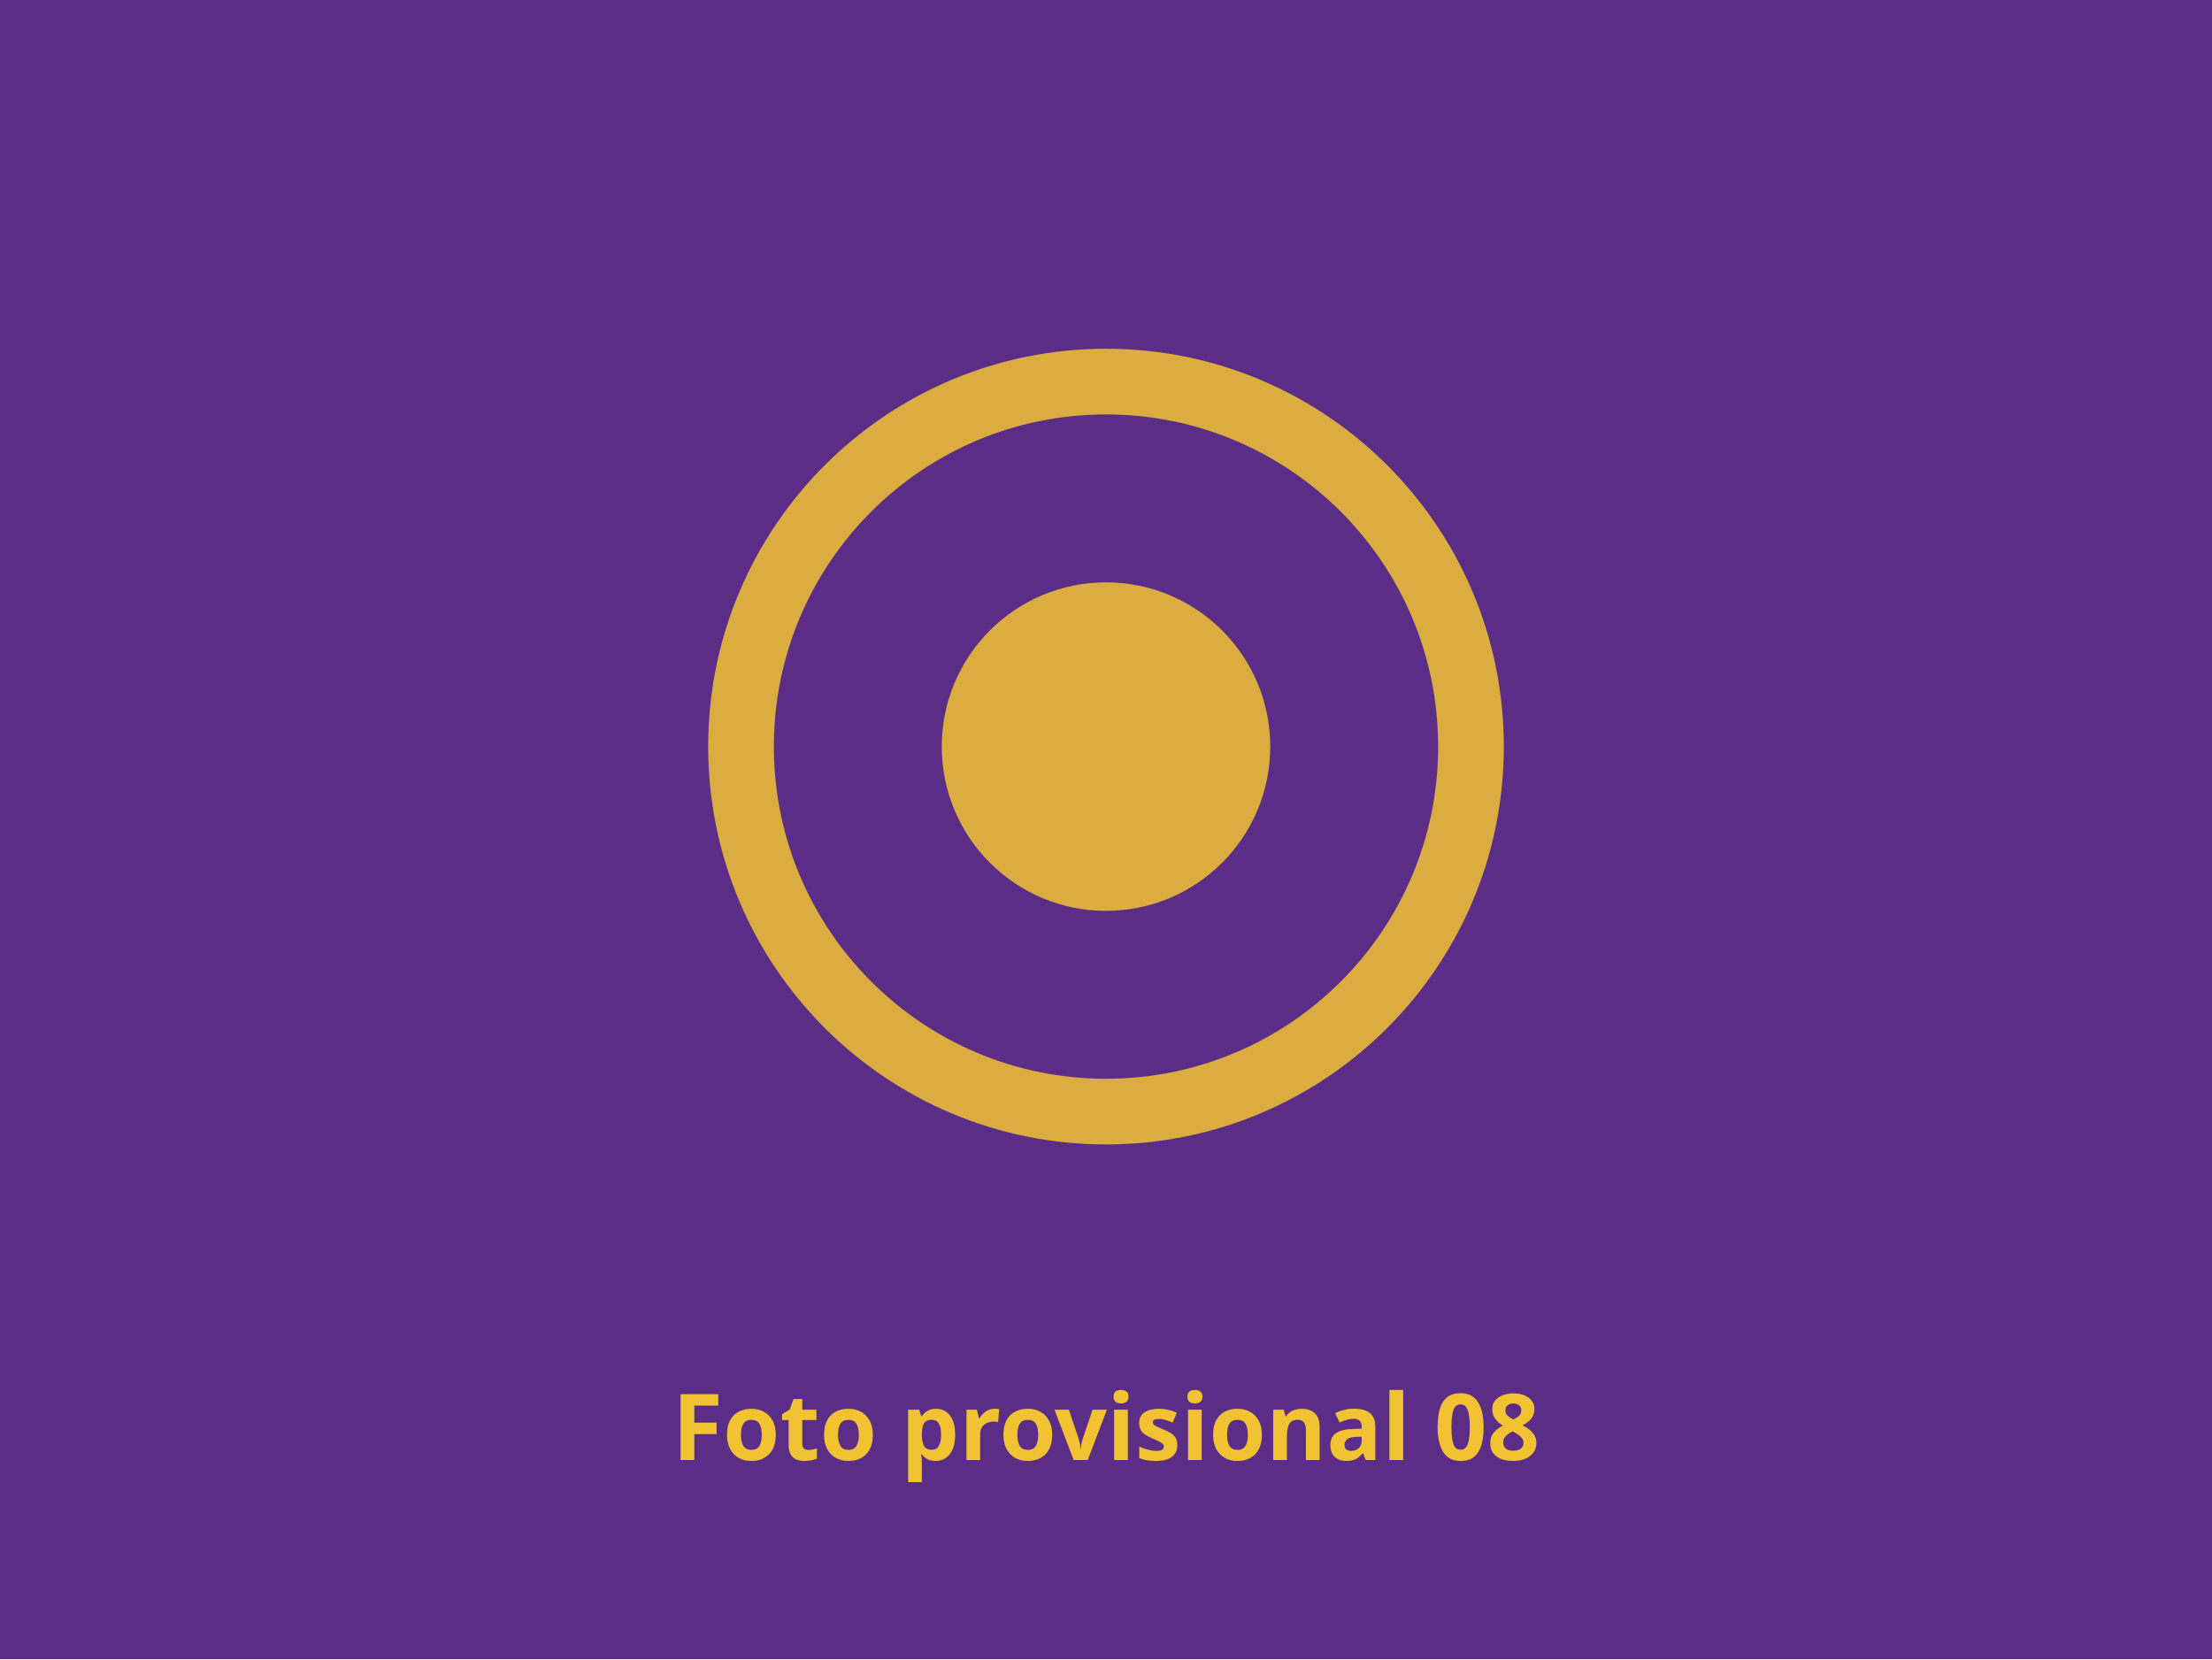
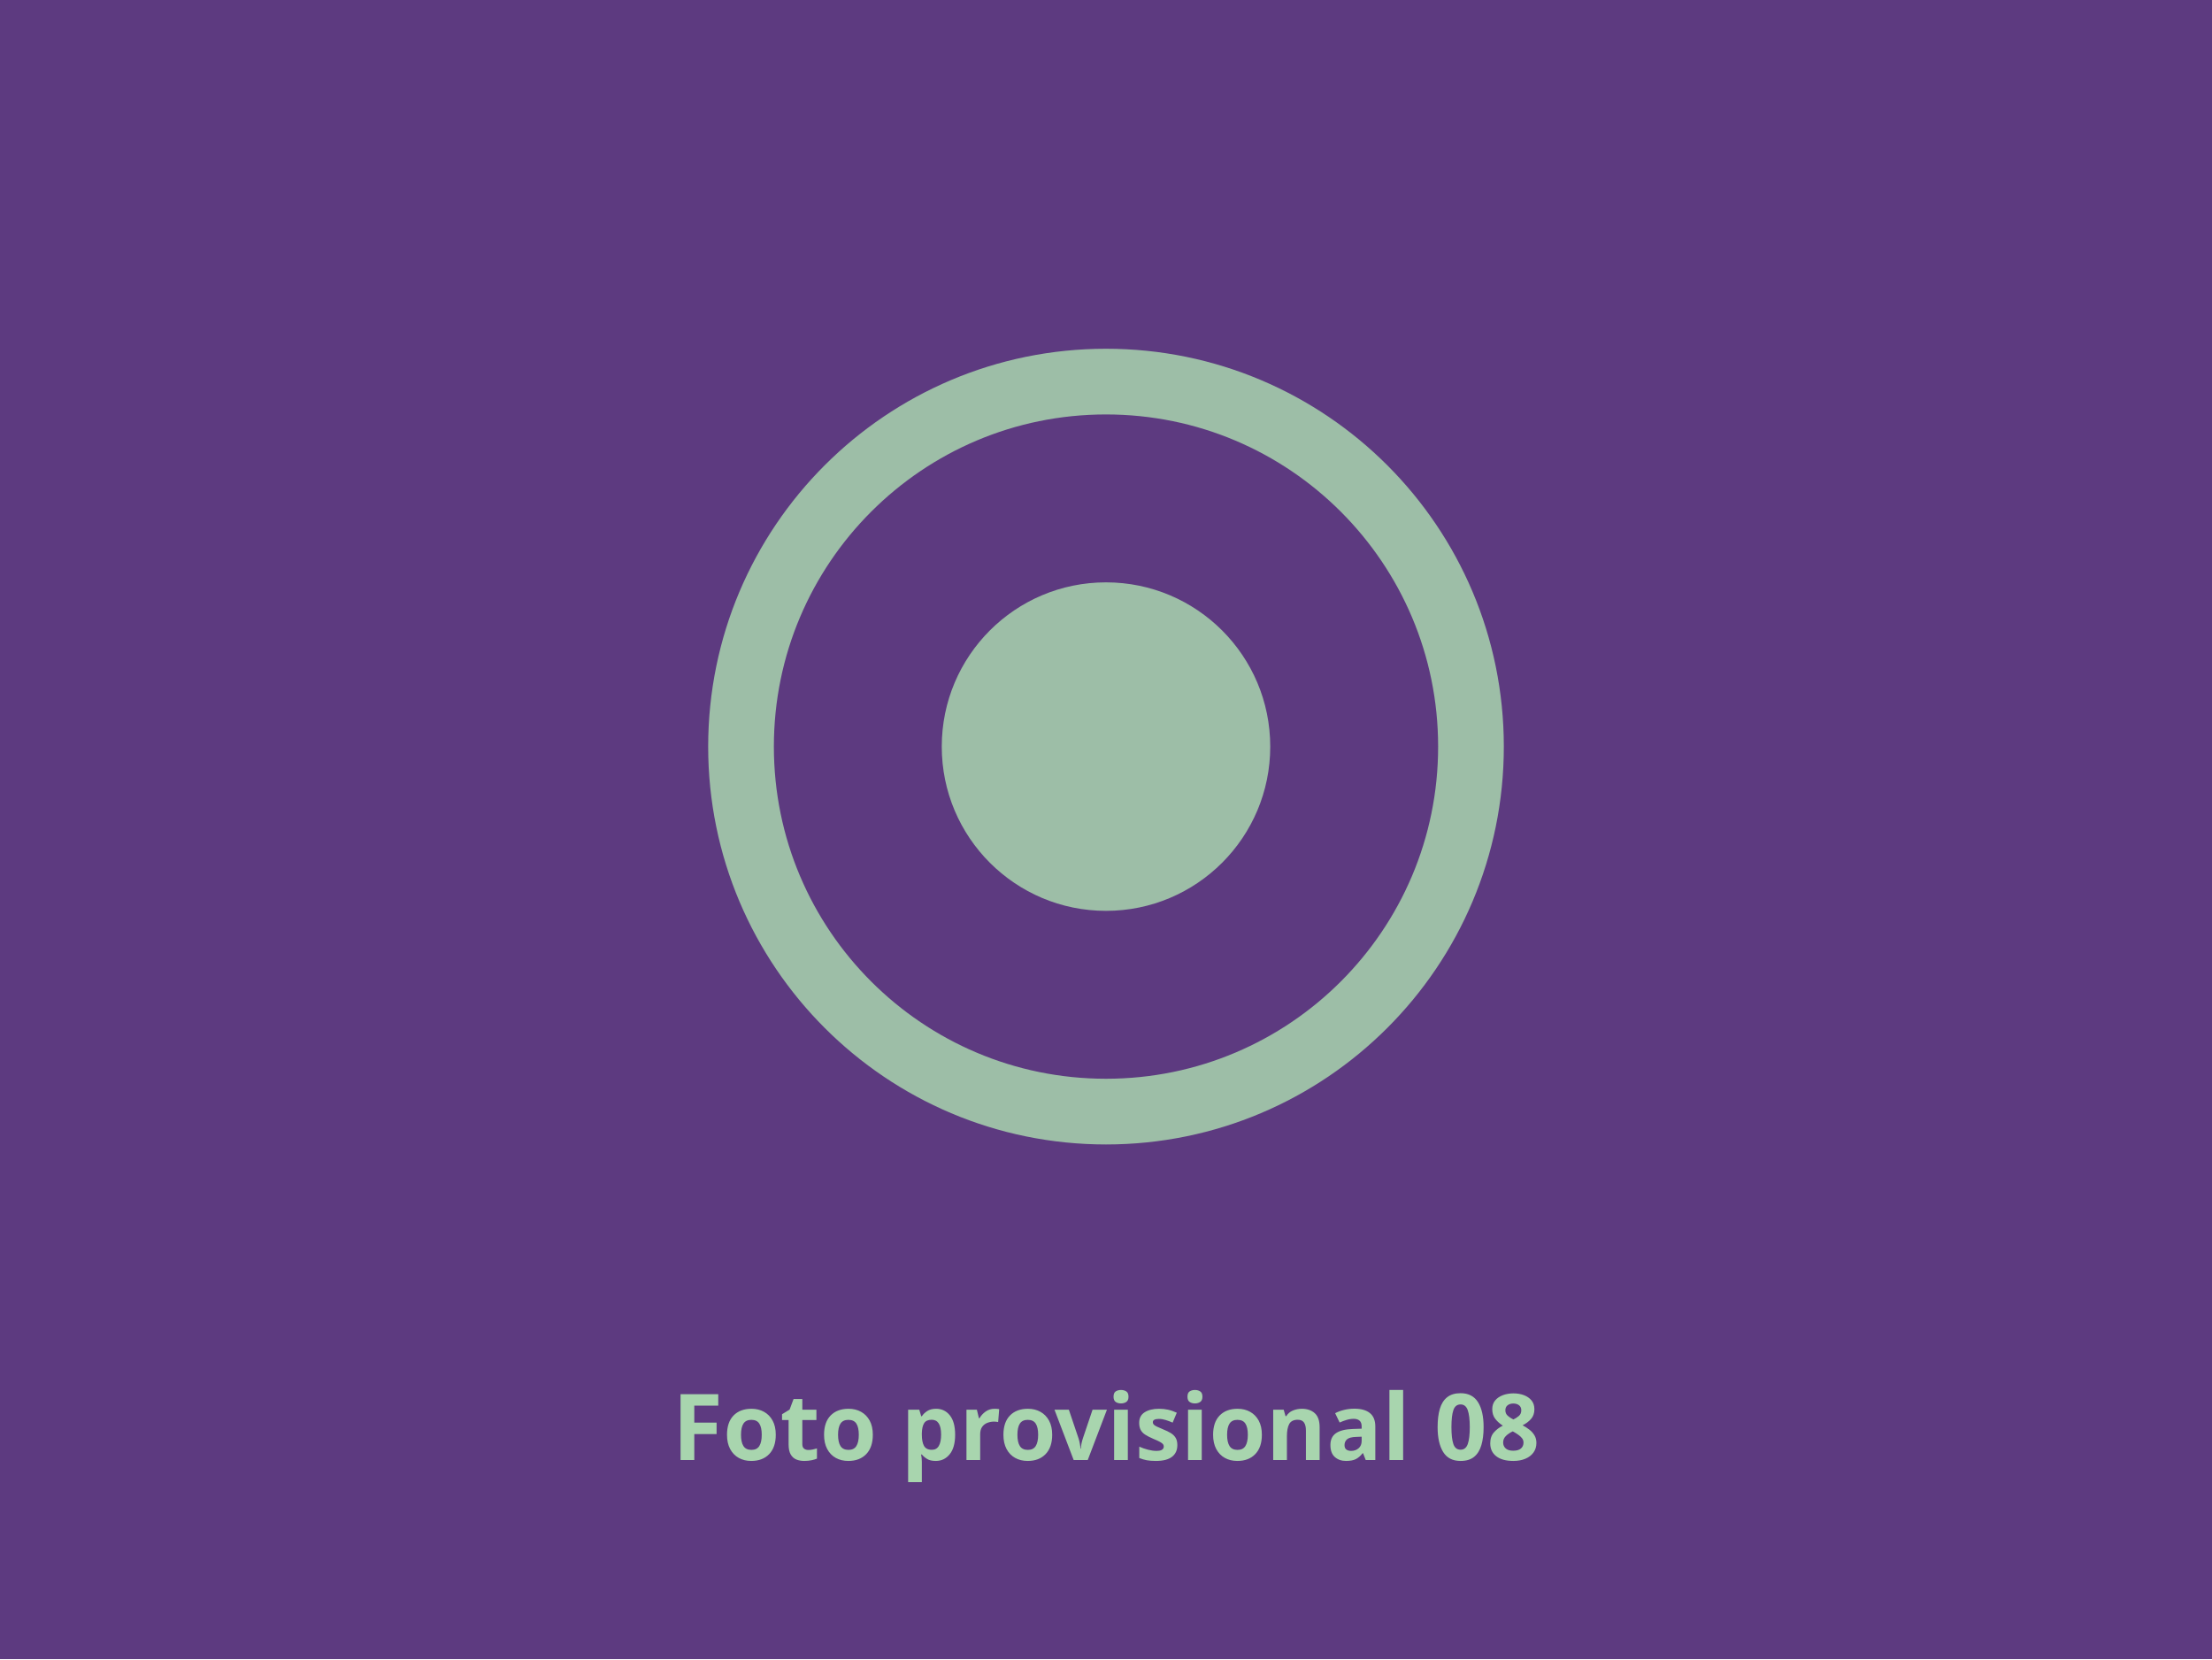
<svg xmlns="http://www.w3.org/2000/svg" viewBox="0 0 1200 900" width="1200" height="900">
-   <rect width="1200" height="900" fill="#5B2D86" />
-   <circle cx="600" cy="405" r="198" fill="none" stroke="#F1C232" stroke-width="35.64" opacity=".85" />
-   <circle cx="600" cy="405" r="89.1" fill="#F1C232" opacity=".85" />
-   <text x="600" y="792" text-anchor="middle" font-family="system-ui, sans-serif" font-size="50" font-weight="700" fill="#F1C232">Foto provisional 08</text>
+   <rect width="1200" height="900" fill="#5D3A80" />
+   <circle cx="600" cy="405" r="198" fill="none" stroke="#A8D5AE" stroke-width="35.64" opacity=".85" />
+   <circle cx="600" cy="405" r="89.1" fill="#A8D5AE" opacity=".85" />
+   <text x="600" y="792" text-anchor="middle" font-family="system-ui, sans-serif" font-size="50" font-weight="700" fill="#A8D5AE">Foto provisional 08</text>
</svg>
